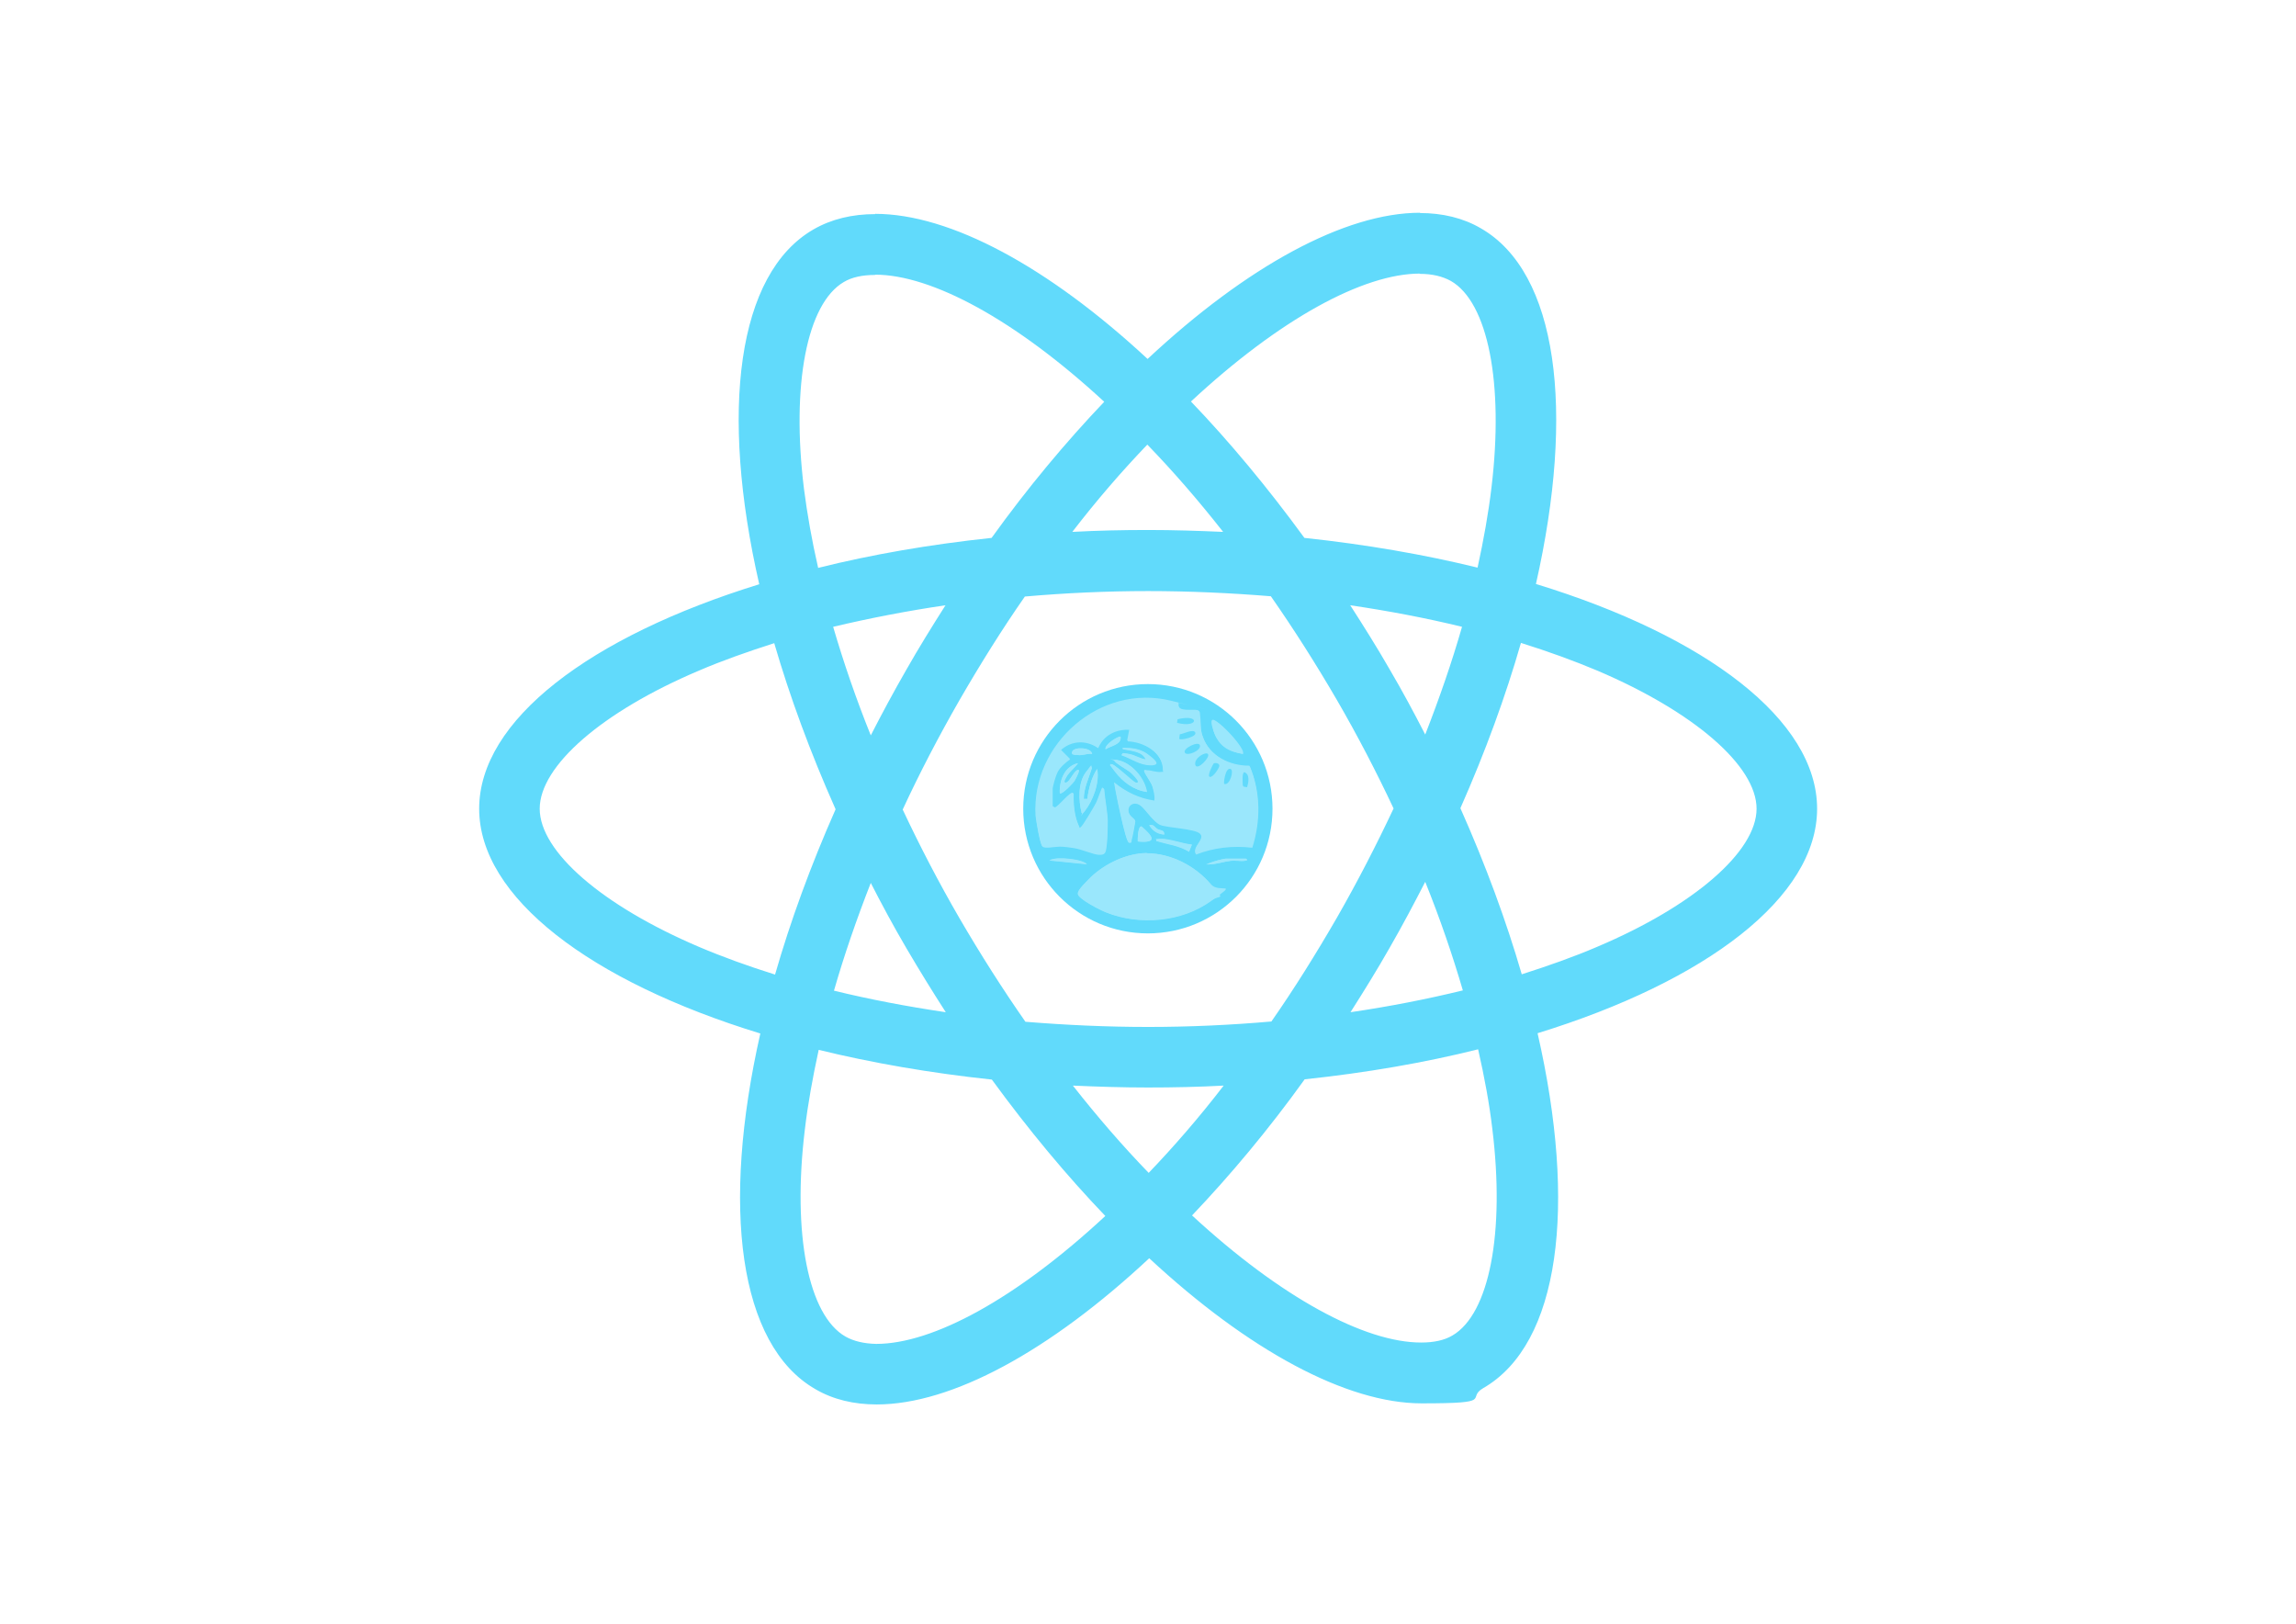
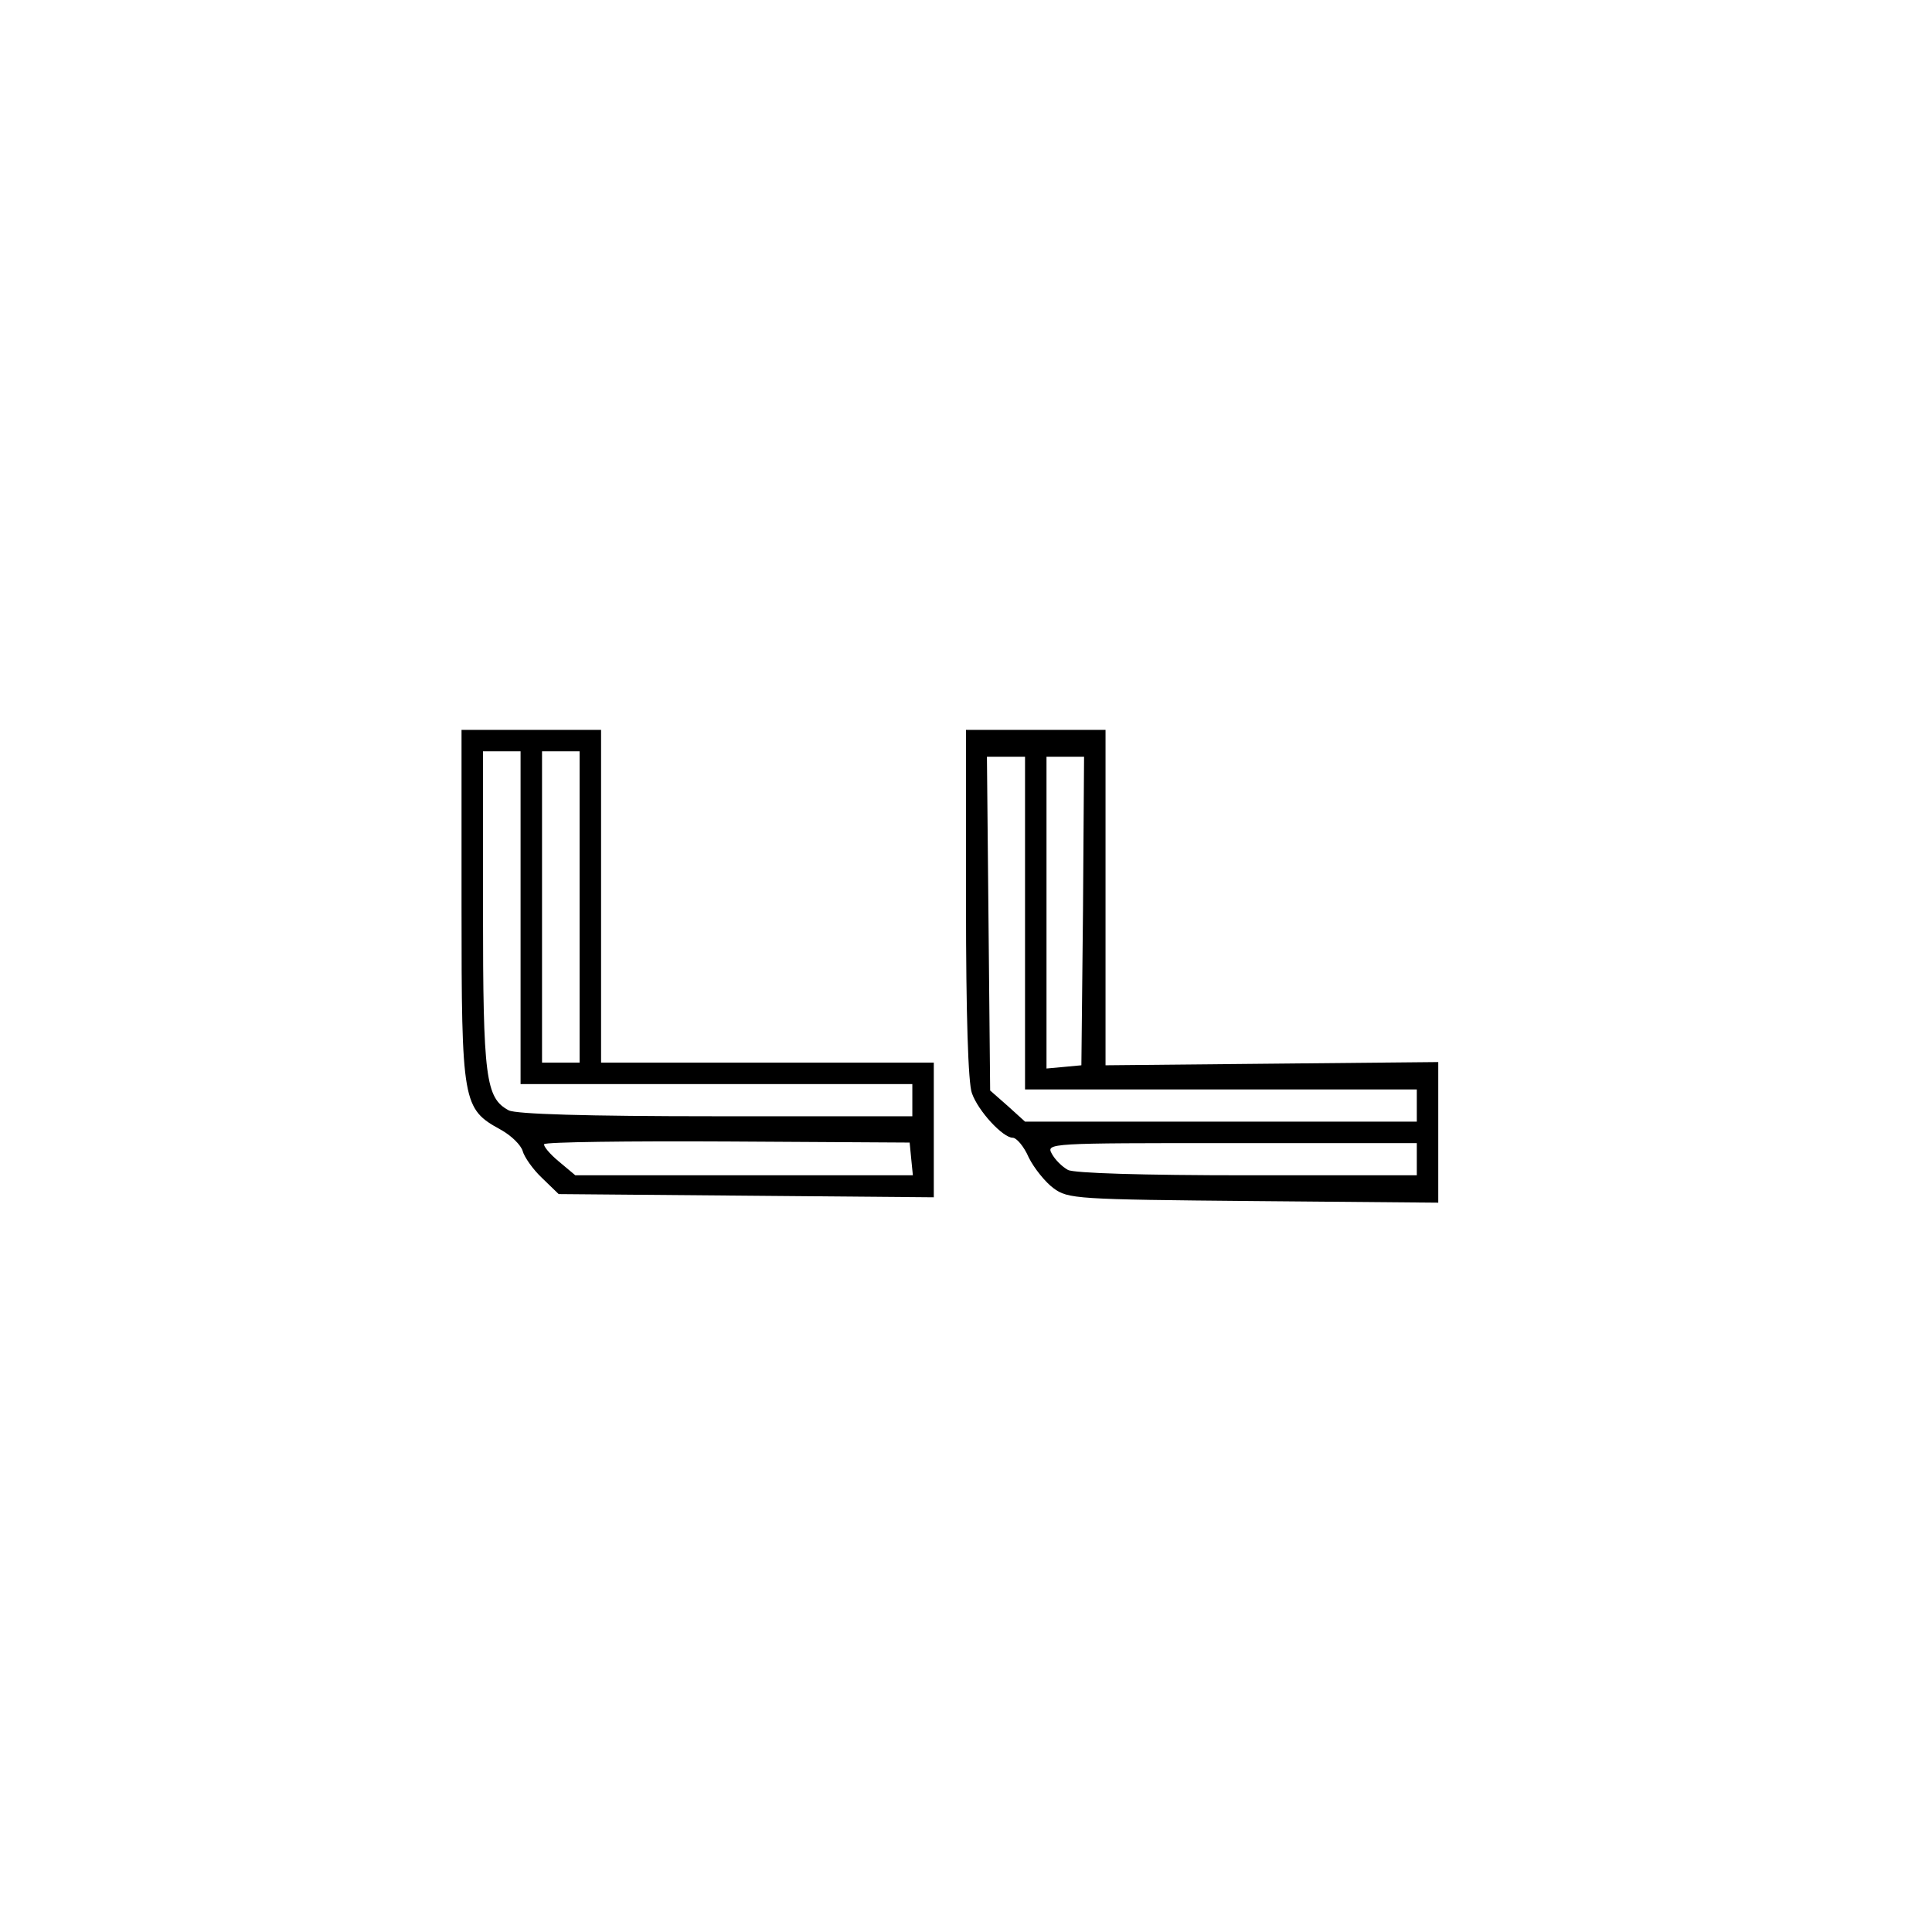
- <svg xmlns="http://www.w3.org/2000/svg" id="Layer_1" version="1.1" viewBox="0 0 841.9 595.3">
-   <defs>
-     <style>
-       .st0 {
-         fill: #9ae7fc;
-       }
- 
-       .st1 {
-         fill: #61dafb;
-       }
-     </style>
-   </defs>
-   <g>
-     <path class="st1" d="M666.3,296.5c0-32.5-40.7-63.3-103.1-82.4,14.4-63.6,8-114.2-20.2-130.4-6.5-3.8-14.1-5.6-22.4-5.6v22.3c4.6,0,8.3.9,11.4,2.6,13.6,7.8,19.5,37.5,14.9,75.7-1.1,9.4-2.9,19.3-5.1,29.4-19.6-4.8-41-8.5-63.5-10.9-13.5-18.5-27.5-35.3-41.6-50,32.6-30.3,63.2-46.9,84-46.9v-22.3c-27.5,0-63.5,19.6-99.9,53.6-36.4-33.8-72.4-53.2-99.9-53.2v22.3c20.7,0,51.4,16.5,84,46.6-14,14.7-28,31.4-41.3,49.9-22.6,2.4-44,6.1-63.6,11-2.3-10-4-19.7-5.2-29-4.7-38.2,1.1-67.9,14.6-75.8,3-1.8,6.9-2.6,11.5-2.6v-22.3c-8.4,0-16,1.8-22.6,5.6-28.1,16.2-34.4,66.7-19.9,130.1-62.2,19.2-102.7,49.9-102.7,82.3s40.7,63.3,103.1,82.4c-14.4,63.6-8,114.2,20.2,130.4,6.5,3.8,14.1,5.6,22.5,5.6,27.5,0,63.5-19.6,99.9-53.6,36.4,33.8,72.4,53.2,99.9,53.2s16-1.8,22.6-5.6c28.1-16.2,34.4-66.7,19.9-130.1,62-19.1,102.5-49.9,102.5-82.3h0ZM536.1,229.8c-3.7,12.9-8.3,26.2-13.5,39.5-4.1-8-8.4-16-13.1-24-4.6-8-9.5-15.8-14.4-23.4,14.2,2.1,27.9,4.7,41,7.9h0ZM490.3,336.3c-7.8,13.5-15.8,26.3-24.1,38.2-14.9,1.3-30,2-45.2,2s-30.2-.7-45-1.9c-8.3-11.9-16.4-24.6-24.2-38-7.6-13.1-14.5-26.4-20.8-39.8,6.2-13.4,13.2-26.8,20.7-39.9,7.8-13.5,15.8-26.3,24.1-38.2,14.9-1.3,30-2,45.2-2s30.2.7,45,1.9c8.3,11.9,16.4,24.6,24.2,38,7.6,13.1,14.5,26.4,20.8,39.8-6.3,13.4-13.2,26.8-20.7,39.9h0ZM522.6,323.3c5.4,13.4,10,26.8,13.8,39.8-13.1,3.2-26.9,5.9-41.2,8,4.9-7.7,9.8-15.6,14.4-23.7,4.6-8,8.9-16.1,13-24.1h0ZM421.2,430c-9.3-9.6-18.6-20.3-27.8-32,9,.4,18.2.7,27.5.7s18.7-.2,27.8-.7c-9,11.7-18.3,22.4-27.5,32ZM346.8,371.1c-14.2-2.1-27.9-4.7-41-7.9,3.7-12.9,8.3-26.2,13.5-39.5,4.1,8,8.4,16,13.1,24s9.5,15.8,14.4,23.4ZM420.7,163c9.3,9.6,18.6,20.3,27.8,32-9-.4-18.2-.7-27.5-.7s-18.7.2-27.8.7c9-11.7,18.3-22.4,27.5-32ZM346.7,221.9c-4.9,7.7-9.8,15.6-14.4,23.7-4.6,8-8.9,16-13,24-5.4-13.4-10-26.8-13.8-39.8,13.1-3.1,26.9-5.8,41.2-7.9h0ZM256.2,347.1c-35.4-15.1-58.3-34.9-58.3-50.6s22.9-35.6,58.3-50.6c8.6-3.7,18-7,27.7-10.1,5.7,19.6,13.2,40,22.5,60.9-9.2,20.8-16.6,41.1-22.2,60.6-9.9-3.1-19.3-6.5-28-10.2h0ZM310,490c-13.6-7.8-19.5-37.5-14.9-75.7,1.1-9.4,2.9-19.3,5.1-29.4,19.6,4.8,41,8.5,63.5,10.9,13.5,18.5,27.5,35.3,41.6,50-32.6,30.3-63.2,46.9-84,46.9-4.5-.1-8.3-1-11.3-2.7h0ZM547.2,413.8c4.7,38.2-1.1,67.9-14.6,75.8-3,1.8-6.9,2.6-11.5,2.6-20.7,0-51.4-16.5-84-46.6,14-14.7,28-31.4,41.3-49.9,22.6-2.4,44-6.1,63.6-11,2.3,10.1,4.1,19.8,5.2,29.1ZM585.7,347.1c-8.6,3.7-18,7-27.7,10.1-5.7-19.6-13.2-40-22.5-60.9,9.2-20.8,16.6-41.1,22.2-60.6,9.9,3.1,19.3,6.5,28.1,10.2,35.4,15.1,58.3,34.9,58.3,50.6,0,15.7-23,35.6-58.4,50.6h0Z" />
-     <circle class="st1" cx="420.9" cy="296.5" r="45.7" />
-     <path class="st1" d="M520.5,78.1" />
+ <svg xmlns="http://www.w3.org/2000/svg" version="1.0" width="360pt" height="360pt" viewBox="0 0 360 360" preserveAspectRatio="xMidYMid meet">
+   <g transform="translate(0,360) scale(0.1,-0.1)" fill="#000000" stroke="none">
+     <path d="M860 1912 c0 -368 2 -378 73 -417 20 -11 38 -29 41 -40 3 -11 19 -34 36 -50 l31 -30 350 -3 349 -3 0 126 0 125 -310 0 -310 0 0 310 0 310 -130 0 -130 0 0 -328z m110 -22 l0 -310 365 0 365 0 0 -30 0 -30 -366 0 c-242 0 -372 4 -386 11 -43 23 -48 60 -48 374 l0 295 35 0 35 0 0 -310z m110 20 l0 -290 -35 0 -35 0 0 290 0 290 35 0 35 0 0 -290z m618 -470 l3 -30 -315 0 -314 0 -31 26 c-17 14 -29 29 -27 32 2 4 156 6 343 5 l338 -2 3 -31z" />
+     <path d="M1800 1916 c0 -205 4 -335 11 -353 12 -34 58 -83 76 -83 7 0 21 -16 30 -37 10 -20 31 -46 46 -57 27 -20 42 -21 373 -24 l344 -3 0 131 0 131 -310 -3 -310 -3 0 313 0 312 -130 0 -130 0 0 -324z m110 -36 l0 -310 365 0 365 0 0 -30 0 -30 -365 0 -365 0 -32 29 -33 29 -3 311 -3 311 36 0 35 0 0 -310z m108 23 l-3 -288 -32 -3 -33 -3 0 290 0 291 35 0 35 0 -2 -287z m622 -463 l0 -30 -316 0 c-196 0 -323 4 -334 10 -11 6 -24 19 -30 30 -11 20 -6 20 335 20 l345 0 0 -30z" />
  </g>
-   <circle class="st0" cx="420.8" cy="296.6" r="43" />
-   <path class="st1" d="M466.1,296.6c0,25-20.2,45.2-45.2,45.2s-45.2-20.2-45.2-45.2,20.2-45.2,45.2-45.2,45.2,20.2,45.2,45.2ZM386,295.6v-6.3c0-1.1,1.2-5.1,1.8-6.2,1-1.9,2.9-3.5,4.6-4.7l-3.4-3.4c4-3.6,9.4-3.7,13.7-.7,1.9-4.7,6.6-7.1,11.6-6.7l-.8,4.2c5.9.2,13.1,4.1,13.1,10.8s0,.5-.7.7c-1.7.3-3.4-.4-5-.6s-1.2-.4-1.2.3,2.5,4.1,3,5.5,1,3.5.8,5.3c-5.6-.8-10.5-3.2-14.8-6.7.3,2.6,4.1,21.7,5.3,21.9s.8-.6,1-1.1,1.3-6.3,1.3-6.7c0-1-1.7-1.8-2.2-2.8-1.2-2.7,1.3-4.7,3.7-3.3s5.2,6.2,7.5,7.3,13,1.4,14.8,3.3-2.9,4.6-1.5,7.6c6.7-2.6,13.5-3.3,20.6-2.5,3.1-9.7,3.1-20.3-.9-29.8-7.3,0-14.7-3.6-17.2-10.8-2.5-7.2-.7-8.6-1.3-9.3-.8-1-6.3.6-7.4-1.5s.3-1.1-.2-1.4-1.9-.6-2.6-.8c-26-6.4-51.3,15.7-49.7,42.1,0,1.6,1.6,10.3,2.4,11.1s4.8,0,6.3,0,3.7.3,5,.5c2.9.4,7.2,2.4,9.4,2.5s2.4-.8,2.7-2.4c.4-2.6.5-7.4.5-10.1s-1-7.8-1.3-11.6c-.9-.2-.7,0-.9.5-.7,1.3-1.1,3.2-1.9,4.8s-5.2,8.7-5.7,9-.7-.5-.8-.8c-1.6-3.5-2-7.9-1.9-11.8-.9-1-5.4,4.9-6.7,5.3l-.8-.4v-.3h-.2ZM455.6,276.4c1.1-1.2-6-8.9-7.2-10-3-2.7-5.4-4.5-3.5,1.4s5.7,7.8,10.6,8.5h.1ZM410.9,270.1c-.4-.5-6.1,2.9-5.5,4.6,1.9-1.3,5.9-1.7,5.5-4.6ZM400.4,276.4c-.3-2.4-6.3-2.7-7.2-1s1.6,1.4,1.9,1.4c1.8.3,3.5-.6,5.2-.4h.1ZM411.3,276.8c3.8,1.3,6.6,3.6,10.9,3.7s0-3-1.2-3.9c-2.2-1.7-5.1-2.4-7.8-2.4s-1.6-.3-1.4.4c2.8.6,7.3.7,8.4,3.8-2.3-.3-3.9-1.6-6.2-2s-2.5-.5-2.6.3h0ZM420.6,290.3c-.8-5.1-5.7-10.8-10.9-11.6s-1.3-.4-.8.5,4.7,3.2,5.7,4,4.5,4.2,2.1,3.8-8.4-7.8-9.4-6.7c.2.9,1.1,1.9,1.7,2.7,3,3.8,6.9,6.8,11.8,7.4h-.2ZM395.3,279.8c-5,1.1-6.9,6.3-6.7,11,.7.8,5-3.8,5.4-4.5s2.7-4.6,1.1-4-2.9,4.4-4.2,4.6.2-2.1.4-2.5c1.1-1.6,2.9-3.1,4-4.6h0ZM400.4,281.5c-.4-.5-2,1.3-2.3,1.7-2.9,3.9-2.6,10.2-1.5,14.8.8.2.8-.3,1.2-.7,3-3.8,5.5-10.5,4.5-15.4-2.1,3.1-3.1,7.3-3.6,11h-1.3c0-4,1.9-7.7,3-11.4h0ZM426.9,305.9c0-1.7-1.7-1.4-2.5-1.9s-1.3-1.9-3-1.4c1.3,2.1,3,3.2,5.5,3.4h0ZM417.2,308.5c7.6.7,5.5-1.9,1.4-5.5-1.3-.3-1.5,4.5-1.4,5.5ZM437,309.7c-3.5-.3-7.8-2-11.2-2.1s-1.3,0-1.9.7c4,1.3,8.4,1.7,12.1,4l1-2.5h0ZM420.5,312.8c-7.3,0-15.1,3.7-20.4,8.8s-4.8,5.3-4.8,6.2c0,1.8,8.6,6.2,10.5,6.8,12.1,4.8,27.5,3.5,38.2-4.2s3.1-2.7,0-6.2c-5.7-6.6-14.7-11.4-23.4-11.3h-.1ZM398.7,316.9c-1.4-1.4-5-1.9-7-2.1s-5.3-.3-6.9.6l13.9,1.4h0ZM456.9,314.8h-7.4c-.9,0-4.9,1.1-6,1.6s-.8.6,0,.5c2.4,0,5.1-1,7.6-1.3s3.5.2,5.1,0,1.3-.3.6-.8h0Z" />
-   <path class="st0" d="M386,295.6l.8.4c1.3-.3,5.8-6.2,6.7-5.3,0,3.9.3,8.3,1.9,11.8s0,1.2.8.8,5.1-7.8,5.7-9,1.3-3.5,1.9-4.8,0-.7.9-.5c.3,3.8,1.2,7.8,1.3,11.6s0,7.5-.5,10.1-1.1,2.4-2.7,2.4-6.5-2.1-9.4-2.5-3.7-.5-5-.5-5.4,1.1-6.3,0-2.2-9.5-2.4-11.1c-1.5-26.4,23.7-48.5,49.7-42.1s2.2.4,2.6.8,0,1,.2,1.4c1.1,2,6.5.5,7.4,1.5s.4,6.9,1.3,9.3c2.5,7.2,10,10.9,17.2,10.8,4,9.4,4,20.1.9,29.8-7.2-.7-13.9,0-20.6,2.5-1.3-3.1,4.1-5.1,1.5-7.6s-11.8-1.9-14.8-3.3-5.4-6.1-7.5-7.3-4.9.6-3.7,3.3,2.1,1.8,2.2,2.8-1,6.2-1.3,6.7-.3,1.3-1,1.1c-1.1-.3-5-19.3-5.3-21.9,4.3,3.5,9.2,5.9,14.8,6.7.2-1.9-.3-3.5-.8-5.3s-3-5.1-3-5.5c0-.8.9-.3,1.2-.3,1.6,0,3.3.8,5,.6s.7.3.7-.7c0-6.6-7.2-10.6-13.1-10.8l.8-4.2c-5.1-.3-9.6,2-11.6,6.7-4.3-3-9.8-3-13.7.7l3.4,3.4c-1.8,1.3-3.5,2.8-4.6,4.7s-1.8,5.1-1.8,6.2v6.6h.2ZM431.6,265c7.8,2.1,8.7-3.5.2-1.3l-.2,1.3ZM432.4,270.9c.3.6,6.4-.4,5.8-2.3s-4.6.6-5.7.6l-.2,1.7h.1ZM434.5,276c.8,1.2,5.7-1.8,5.5-2.7-.4-1.9-6.6,1.2-5.5,2.7ZM442.9,276.4c-.9-.9-5,2.8-4.6,4,.6,2.4,5.7-3,4.6-4ZM445.1,279.9c-.3.2-3.1,4.6-1.5,5s3.5-3.4,3.5-4-1.3-1.3-2-.9h0ZM448.9,287.4c2.1.8,3.8-5.1,2.3-5.5-1.9-.6-2.6,5.1-2.3,5.5ZM457.3,288.6c.5-1.7,1.1-4.7-1-5.5-1,.3-.6,3.9-.6,4.8l.3.5,1.3.2h0Z" />
-   <path class="st0" d="M455.6,276.4c-5-.8-9.1-3.6-10.6-8.5s.5-4,3.5-1.4,8.3,8.7,7.2,10h-.1Z" />
-   <path class="st0" d="M420.6,290.3c-4.9-.6-8.9-3.6-11.8-7.4s-1.5-1.8-1.7-2.7c1-1,8.5,6.6,9.4,6.7,2.4.4-1.8-3.5-2.1-3.8-1-.8-5.4-3.5-5.7-4-.4-.8.5-.5.8-.5,5.2.8,10.1,6.6,10.9,11.6h.2Z" />
-   <path class="st0" d="M400.4,281.5c-1.1,3.7-3,7.3-3,11.4h1.3c.5-3.7,1.5-7.8,3.6-11,1,4.8-1.5,11.6-4.5,15.4s-.4.8-1.2.7c-1.1-4.5-1.3-10.8,1.5-14.8s1.9-2.2,2.3-1.7h0Z" />
-   <path class="st0" d="M411.3,276.8c0-.8,2.1-.4,2.6-.3,2.4.4,4,1.7,6.2,2-1.2-3.1-5.7-3.2-8.4-3.8,0-.8.9-.4,1.4-.4,2.8,0,5.6.7,7.8,2.4,2.2,1.7,4,4,1.2,3.9-4.3,0-7.1-2.4-10.9-3.7h0Z" />
-   <path class="st0" d="M395.3,279.8c-1.1,1.6-3,3-4,4.6s-1.9,2.8-.4,2.5,2.8-4,4.2-4.6-.9,3.6-1.1,4c-.4.7-4.7,5.2-5.4,4.5-.2-4.6,1.8-9.9,6.7-11h0Z" />
-   <path class="st0" d="M437,309.7l-1,2.5c-3.6-2.3-8-2.8-12.1-4,.5-.7,1.1-.7,1.9-.7,3.4,0,7.8,1.8,11.2,2.1h0Z" />
-   <path class="st0" d="M417.2,308.5c0-1,0-5.8,1.4-5.5,4,3.5,6.1,6.2-1.4,5.5Z" />
-   <path class="st0" d="M400.4,276.4c-1.8-.3-3.5.7-5.2.4s-2.3-.8-1.9-1.4c.8-1.6,6.9-1.4,7.2,1h-.1Z" />
-   <path class="st0" d="M410.9,270.1c.4,3-3.6,3.3-5.5,4.6-.6-1.8,5-5.1,5.5-4.6Z" />
-   <path class="st0" d="M426.9,305.9c-2.5-.2-4.1-1.3-5.5-3.4,1.7-.4,2,.8,3,1.4s2.6.3,2.5,1.9h0Z" />
-   <path class="st1" d="M432.4,270.9l.2-1.7c1.1,0,5.1-2.2,5.7-.6s-5.5,2.9-5.8,2.3h-.1Z" />
-   <path class="st1" d="M431.6,265l.2-1.3c8.4-2.1,7.7,3.4-.2,1.3Z" />
-   <path class="st1" d="M434.5,276c-1.1-1.5,5.1-4.6,5.5-2.7s-4.6,4-5.5,2.7Z" />
-   <path class="st1" d="M442.9,276.4c1.1,1.1-4,6.4-4.6,4s3.7-4.9,4.6-4Z" />
-   <path class="st1" d="M445.1,279.9c.7-.4,2.1,0,2,.9s-2.4,4.4-3.5,4,1.3-4.8,1.5-5h0Z" />
-   <path class="st1" d="M448.9,287.4c-.3-.3.4-6.1,2.3-5.5,1.4.4-.2,6.2-2.3,5.5Z" />
-   <path class="st1" d="M457.3,288.6l-1.3-.2-.3-.5c0-.9-.4-4.6.6-4.8,2.1.8,1.5,3.8,1,5.5h0Z" />
-   <path class="st0" d="M420.5,312.8c8.9,0,17.9,4.7,23.4,11.3,5.6,6.6,3.8,3.5,0,6.2-10.7,7.7-26.1,9-38.2,4.2-1.9-.8-10.5-5.1-10.5-6.8s4-5.3,4.8-6.2c5.3-5,13.1-8.6,20.4-8.8h.1Z" />
-   <path class="st0" d="M398.7,316.9l-13.9-1.4c1.7-1,5-.8,6.9-.6s5.6.7,7,2.1h0Z" />
-   <path class="st0" d="M456.9,314.8c.7.5,0,.8-.6.8-1.6.2-3.5-.2-5.1,0-2.4.3-5.2,1.2-7.6,1.3s-1.1,0,0-.5,5.1-1.6,6-1.6h7.4,0Z" />
</svg>
